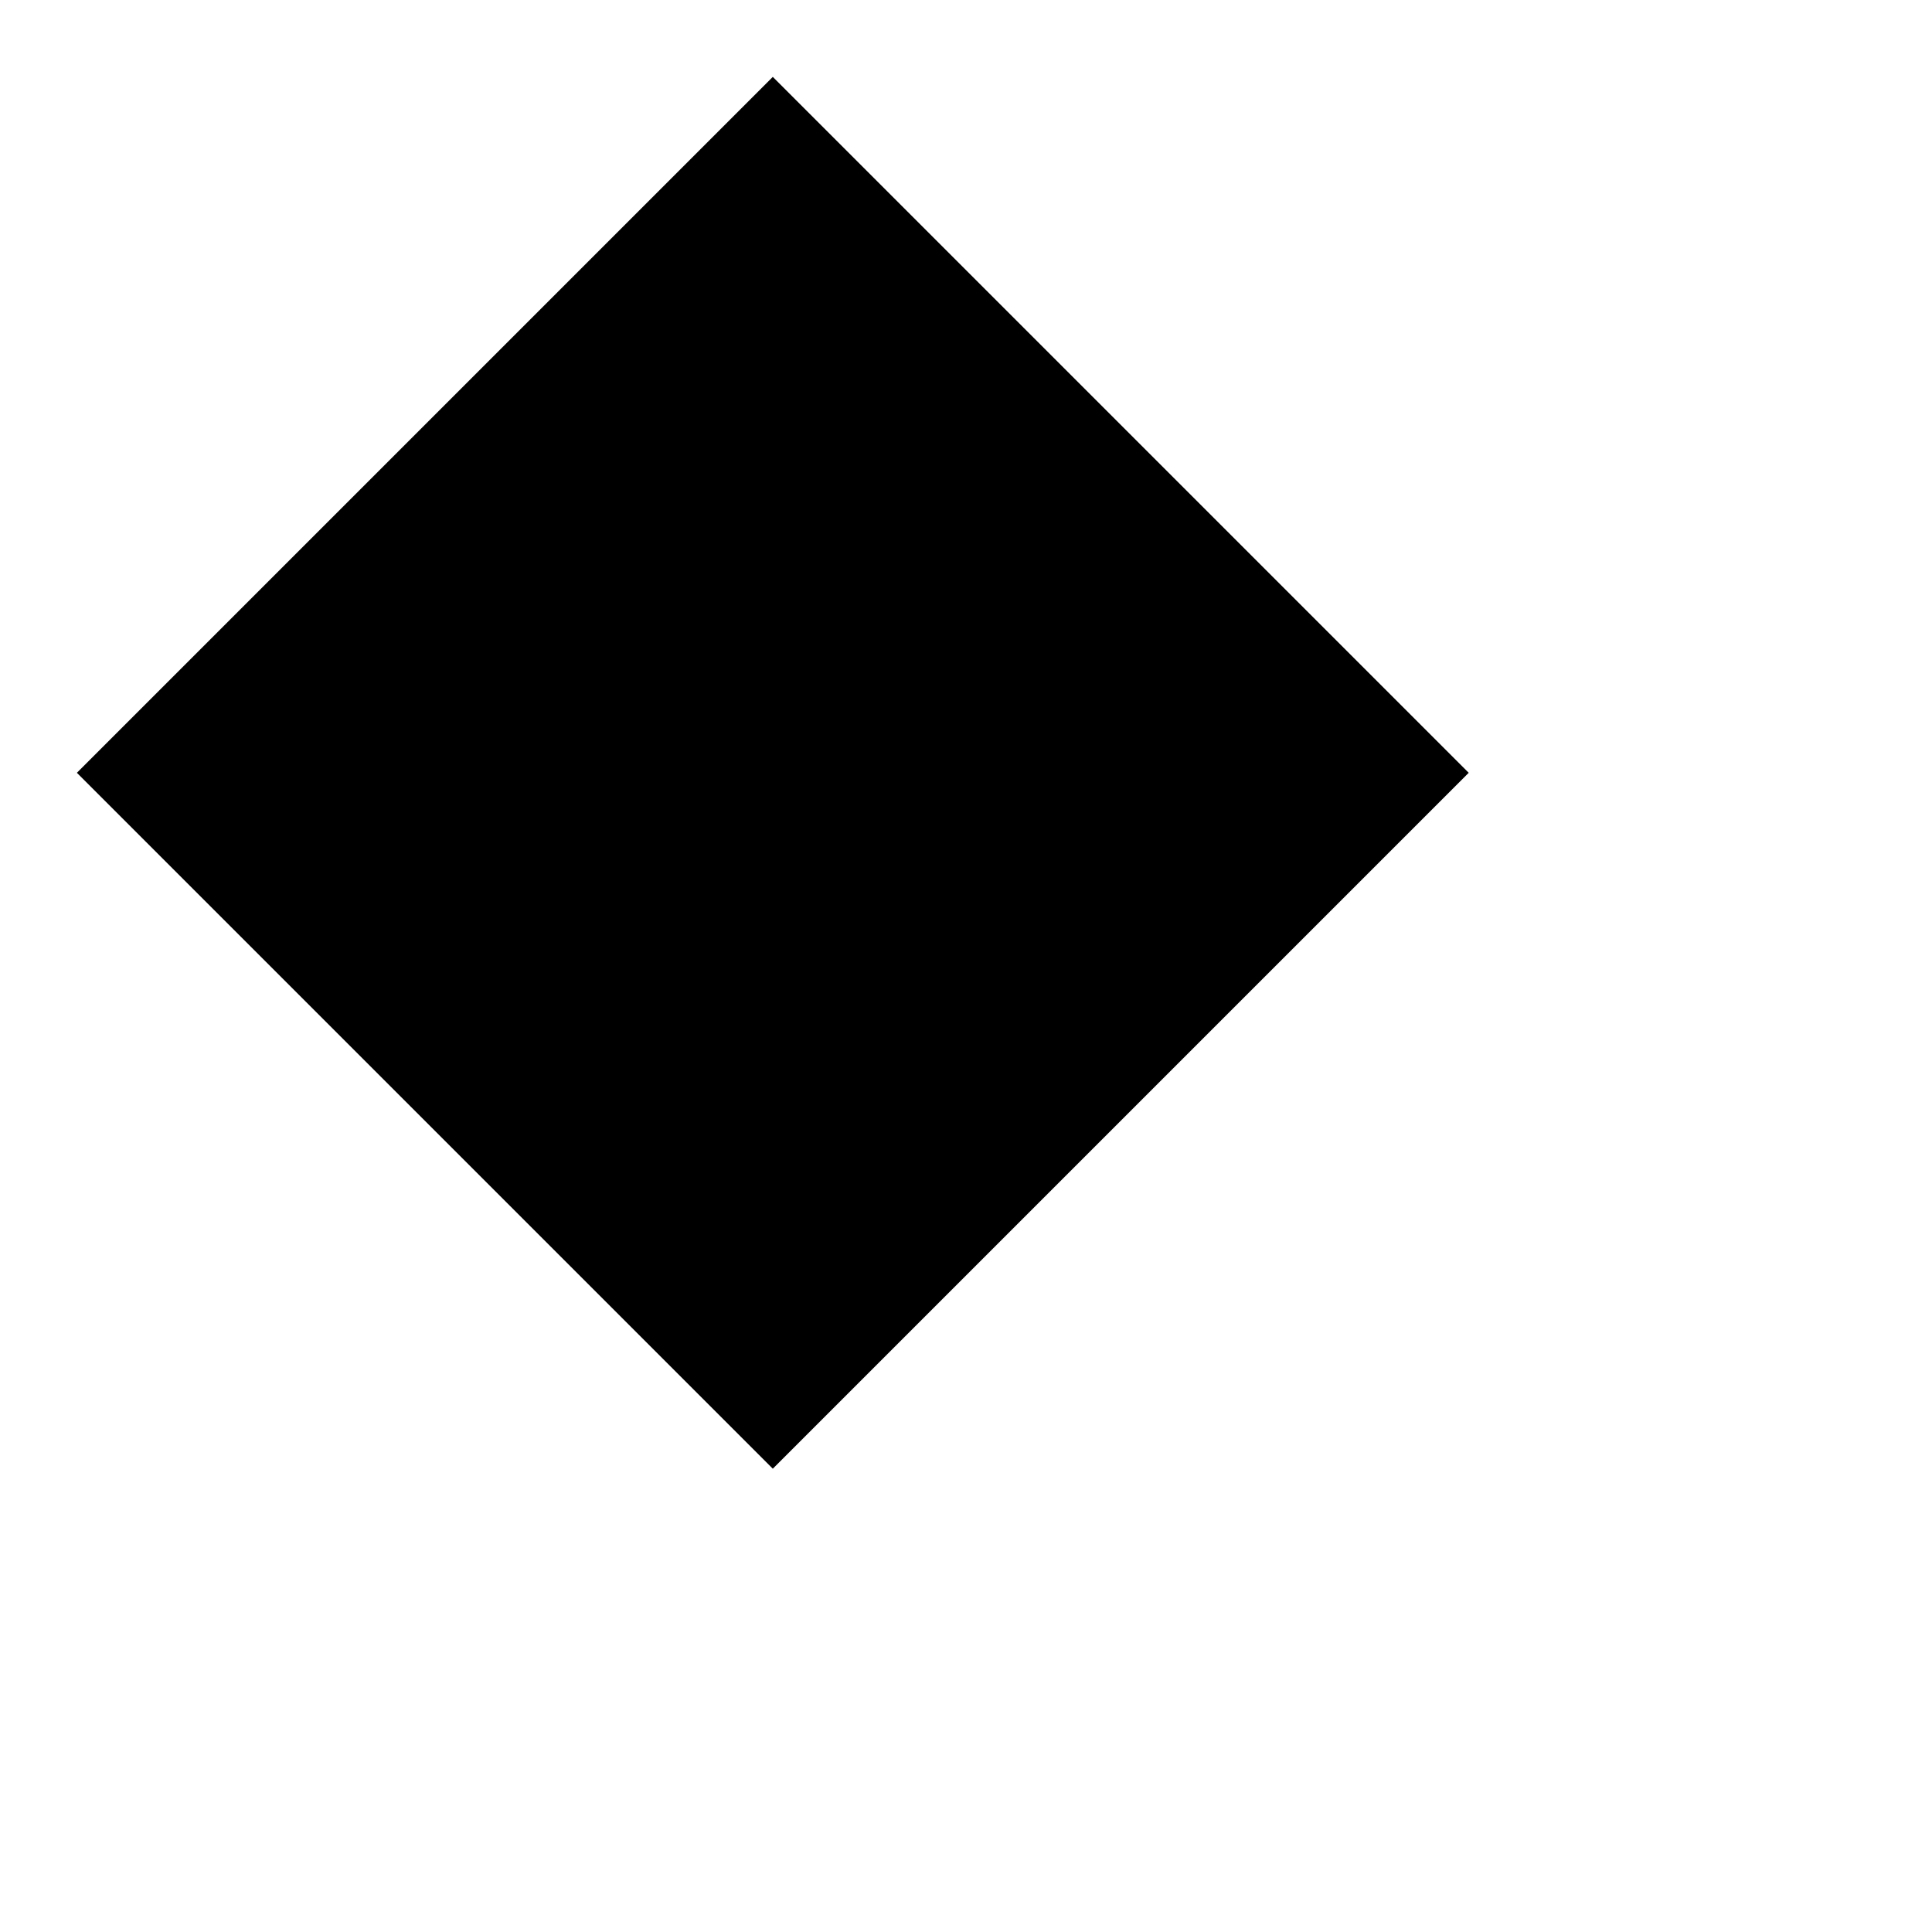
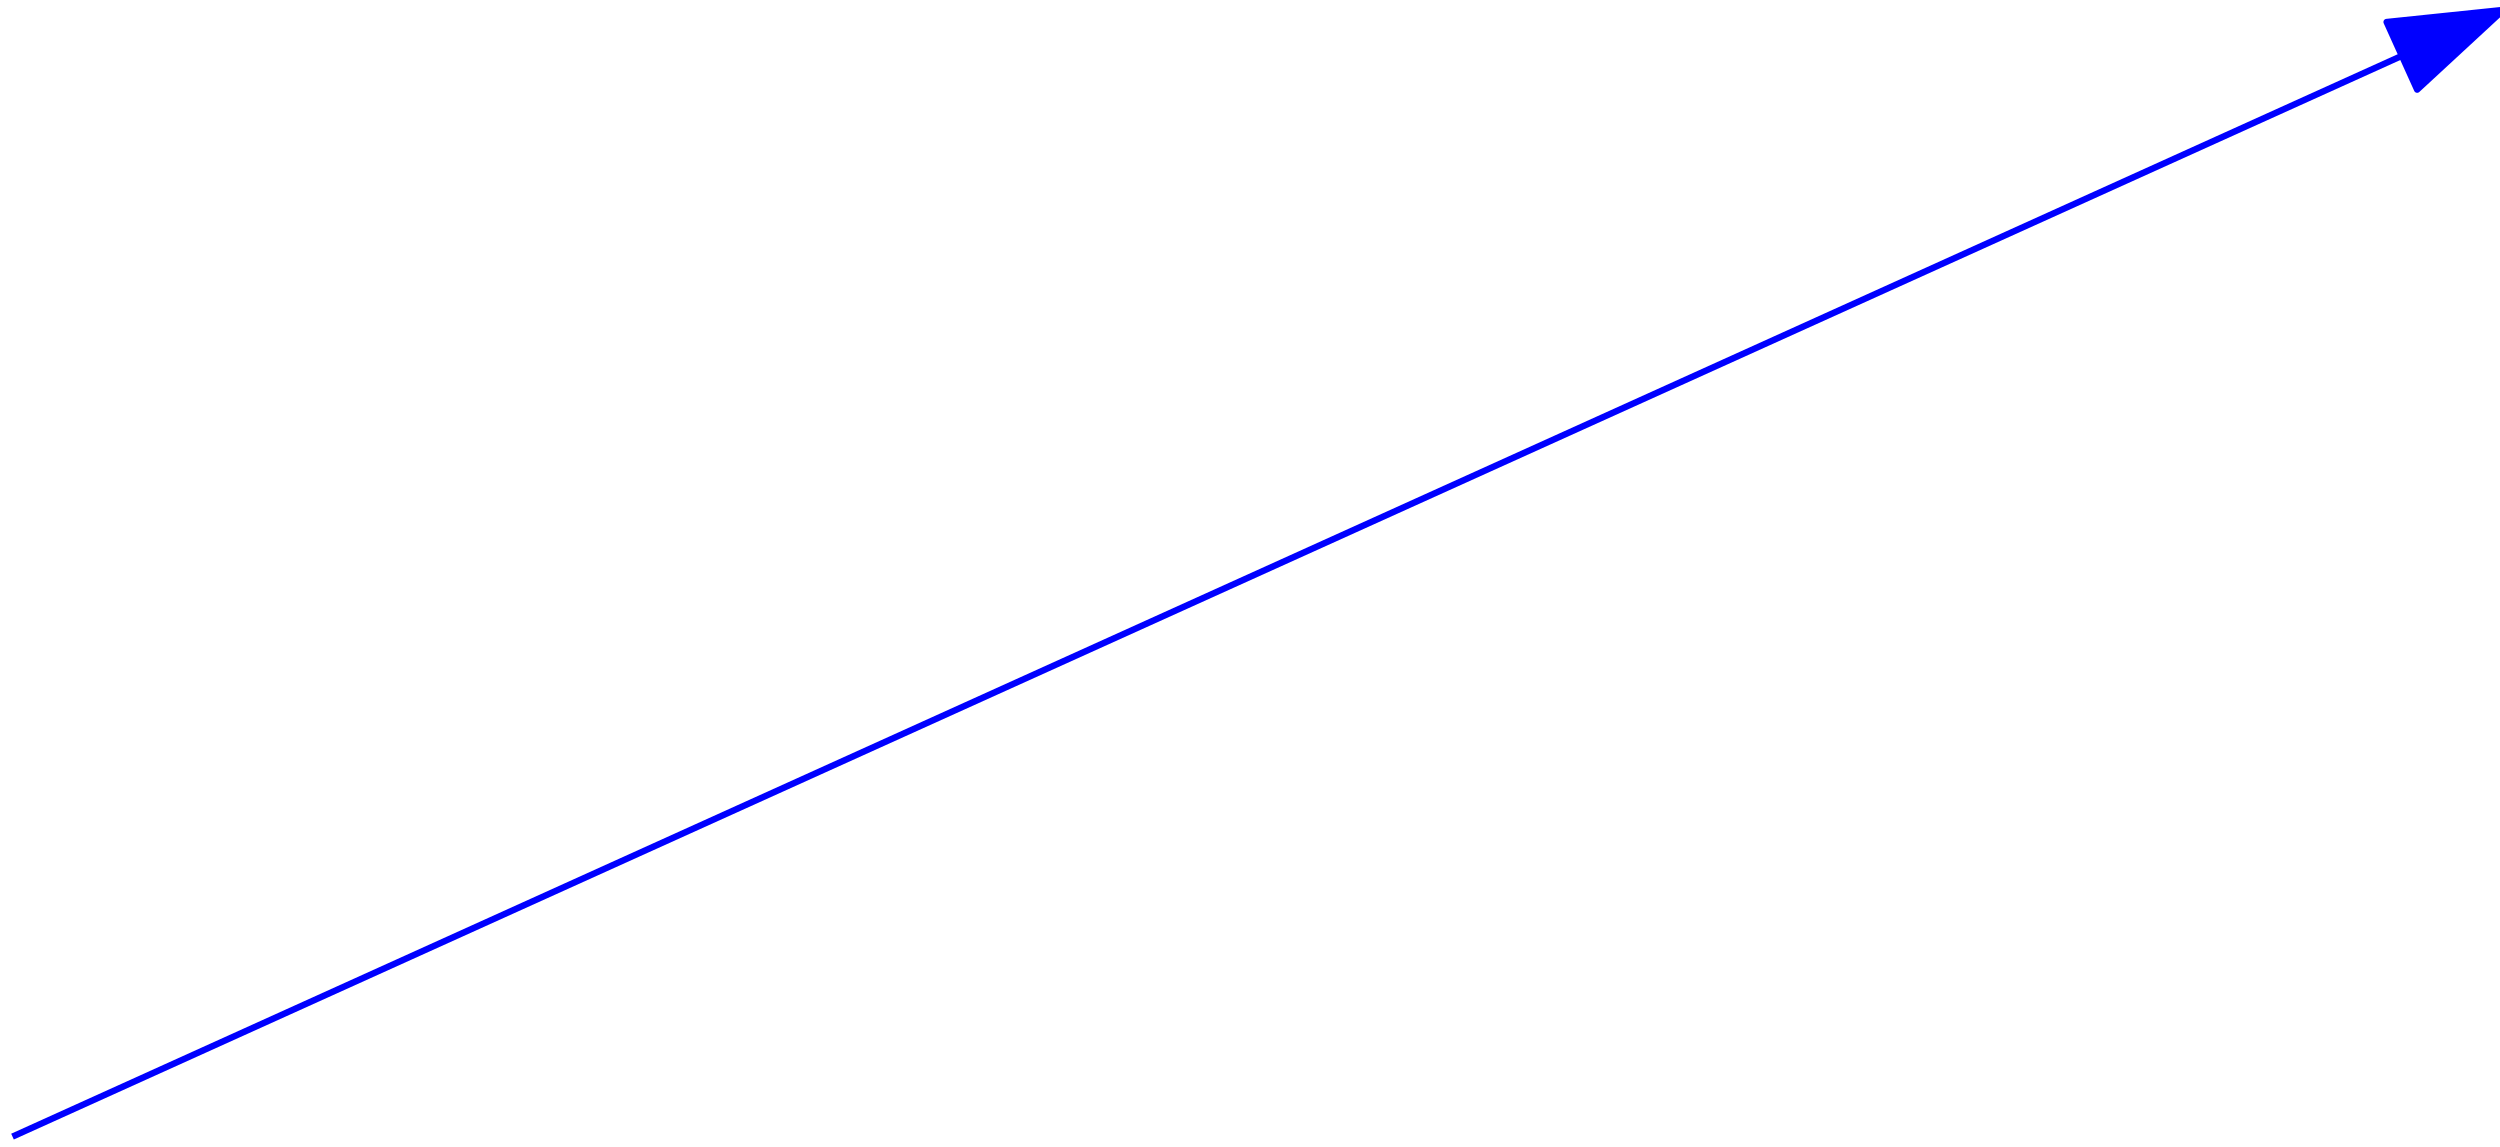
- <svg xmlns="http://www.w3.org/2000/svg" height="5" style="background-color:white" viewBox="0 0 5 5" width="5">
-   <path d="M 0.199 2 L 2 0.199 L 3.801 2 L 2 3.801 Z M 0.199 2 " fill="rgb(0%, 0%, 0%)" fill-opacity="1" fill-rule="evenodd" />
+ <svg xmlns="http://www.w3.org/2000/svg" height="72" style="background-color:white" viewBox="0 0 157 72" width="157">
+   <path d="M -14.215 748.621 L 142.215 819.379 " fill="none" stroke="rgb(0%, 0%, 100%)" stroke-linecap="butt" stroke-linejoin="round" stroke-miterlimit="10" stroke-opacity="1" stroke-width="0.4" transform="matrix(1, 0, 0, -1, 15, 820)" />
+   <path d="M 142.215 819.379 L 134.879 818.617 L 136.797 814.371 Z M 142.215 819.379 " fill="rgb(0%, 0%, 100%)" fill-opacity="1" fill-rule="evenodd" stroke="rgb(0%, 0%, 100%)" stroke-linecap="butt" stroke-linejoin="round" stroke-miterlimit="10" stroke-opacity="1" stroke-width="0.4" transform="matrix(1, 0, 0, -1, 15, 820)" />
</svg>
